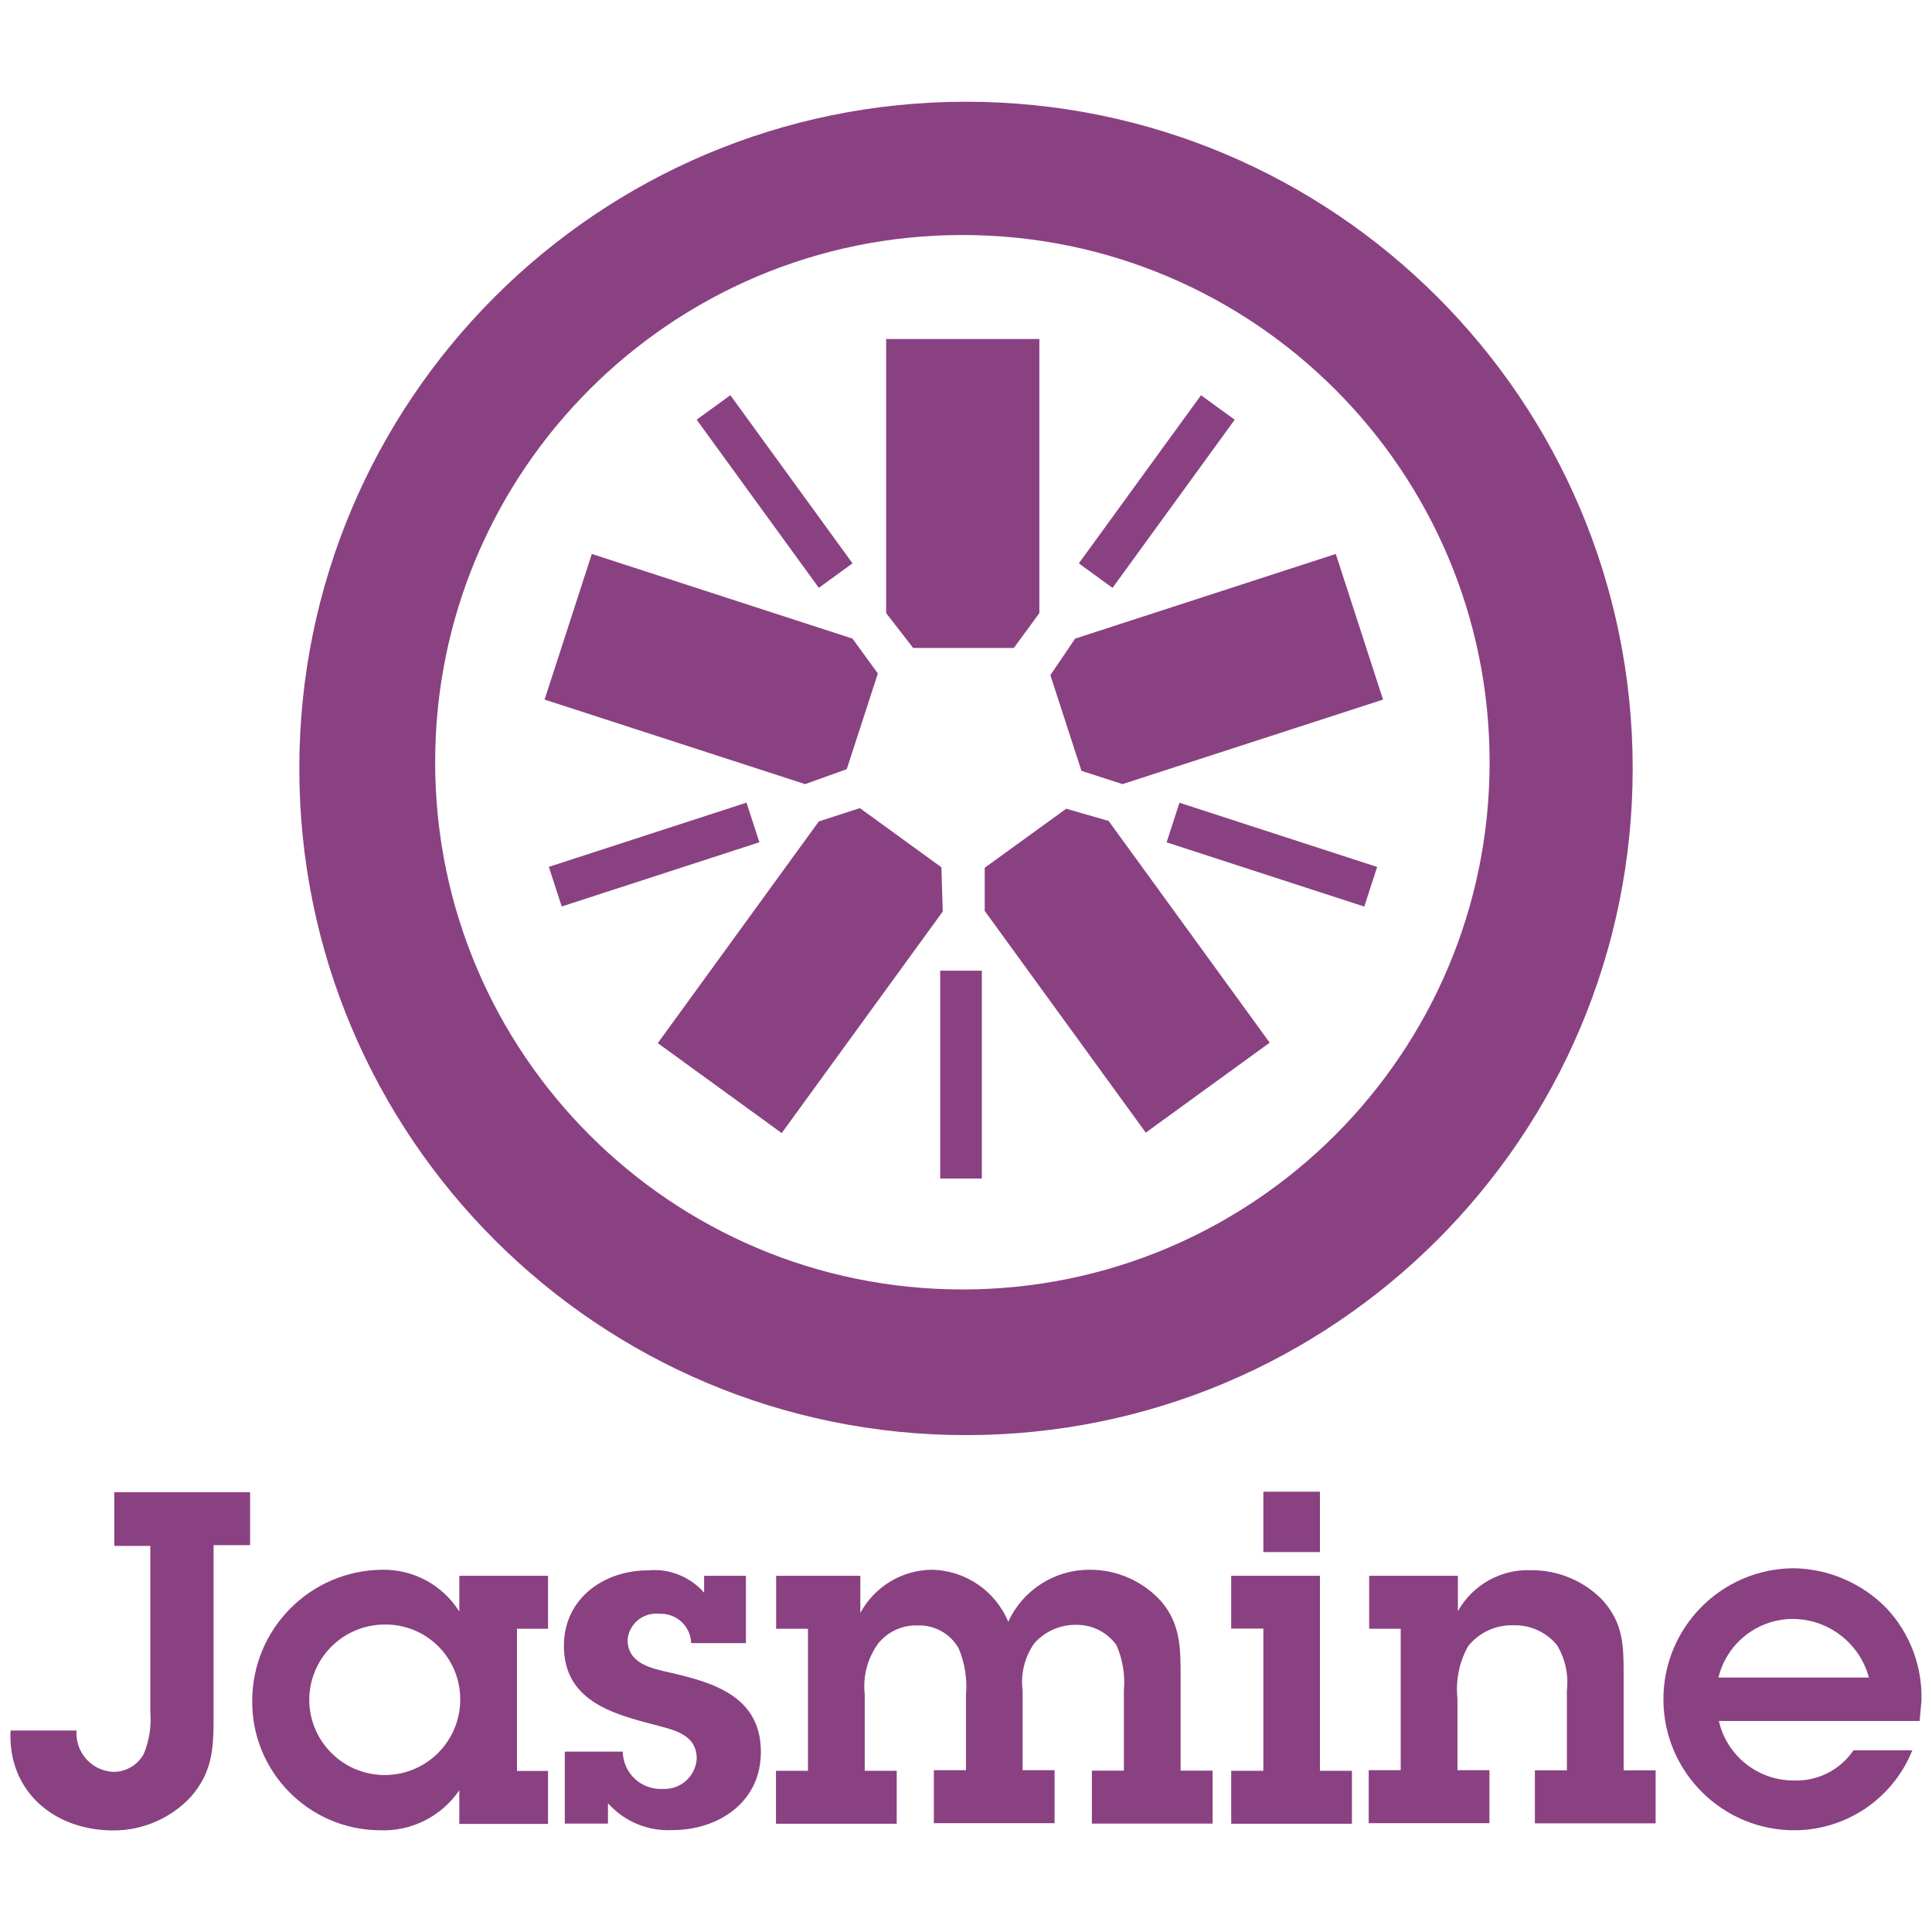
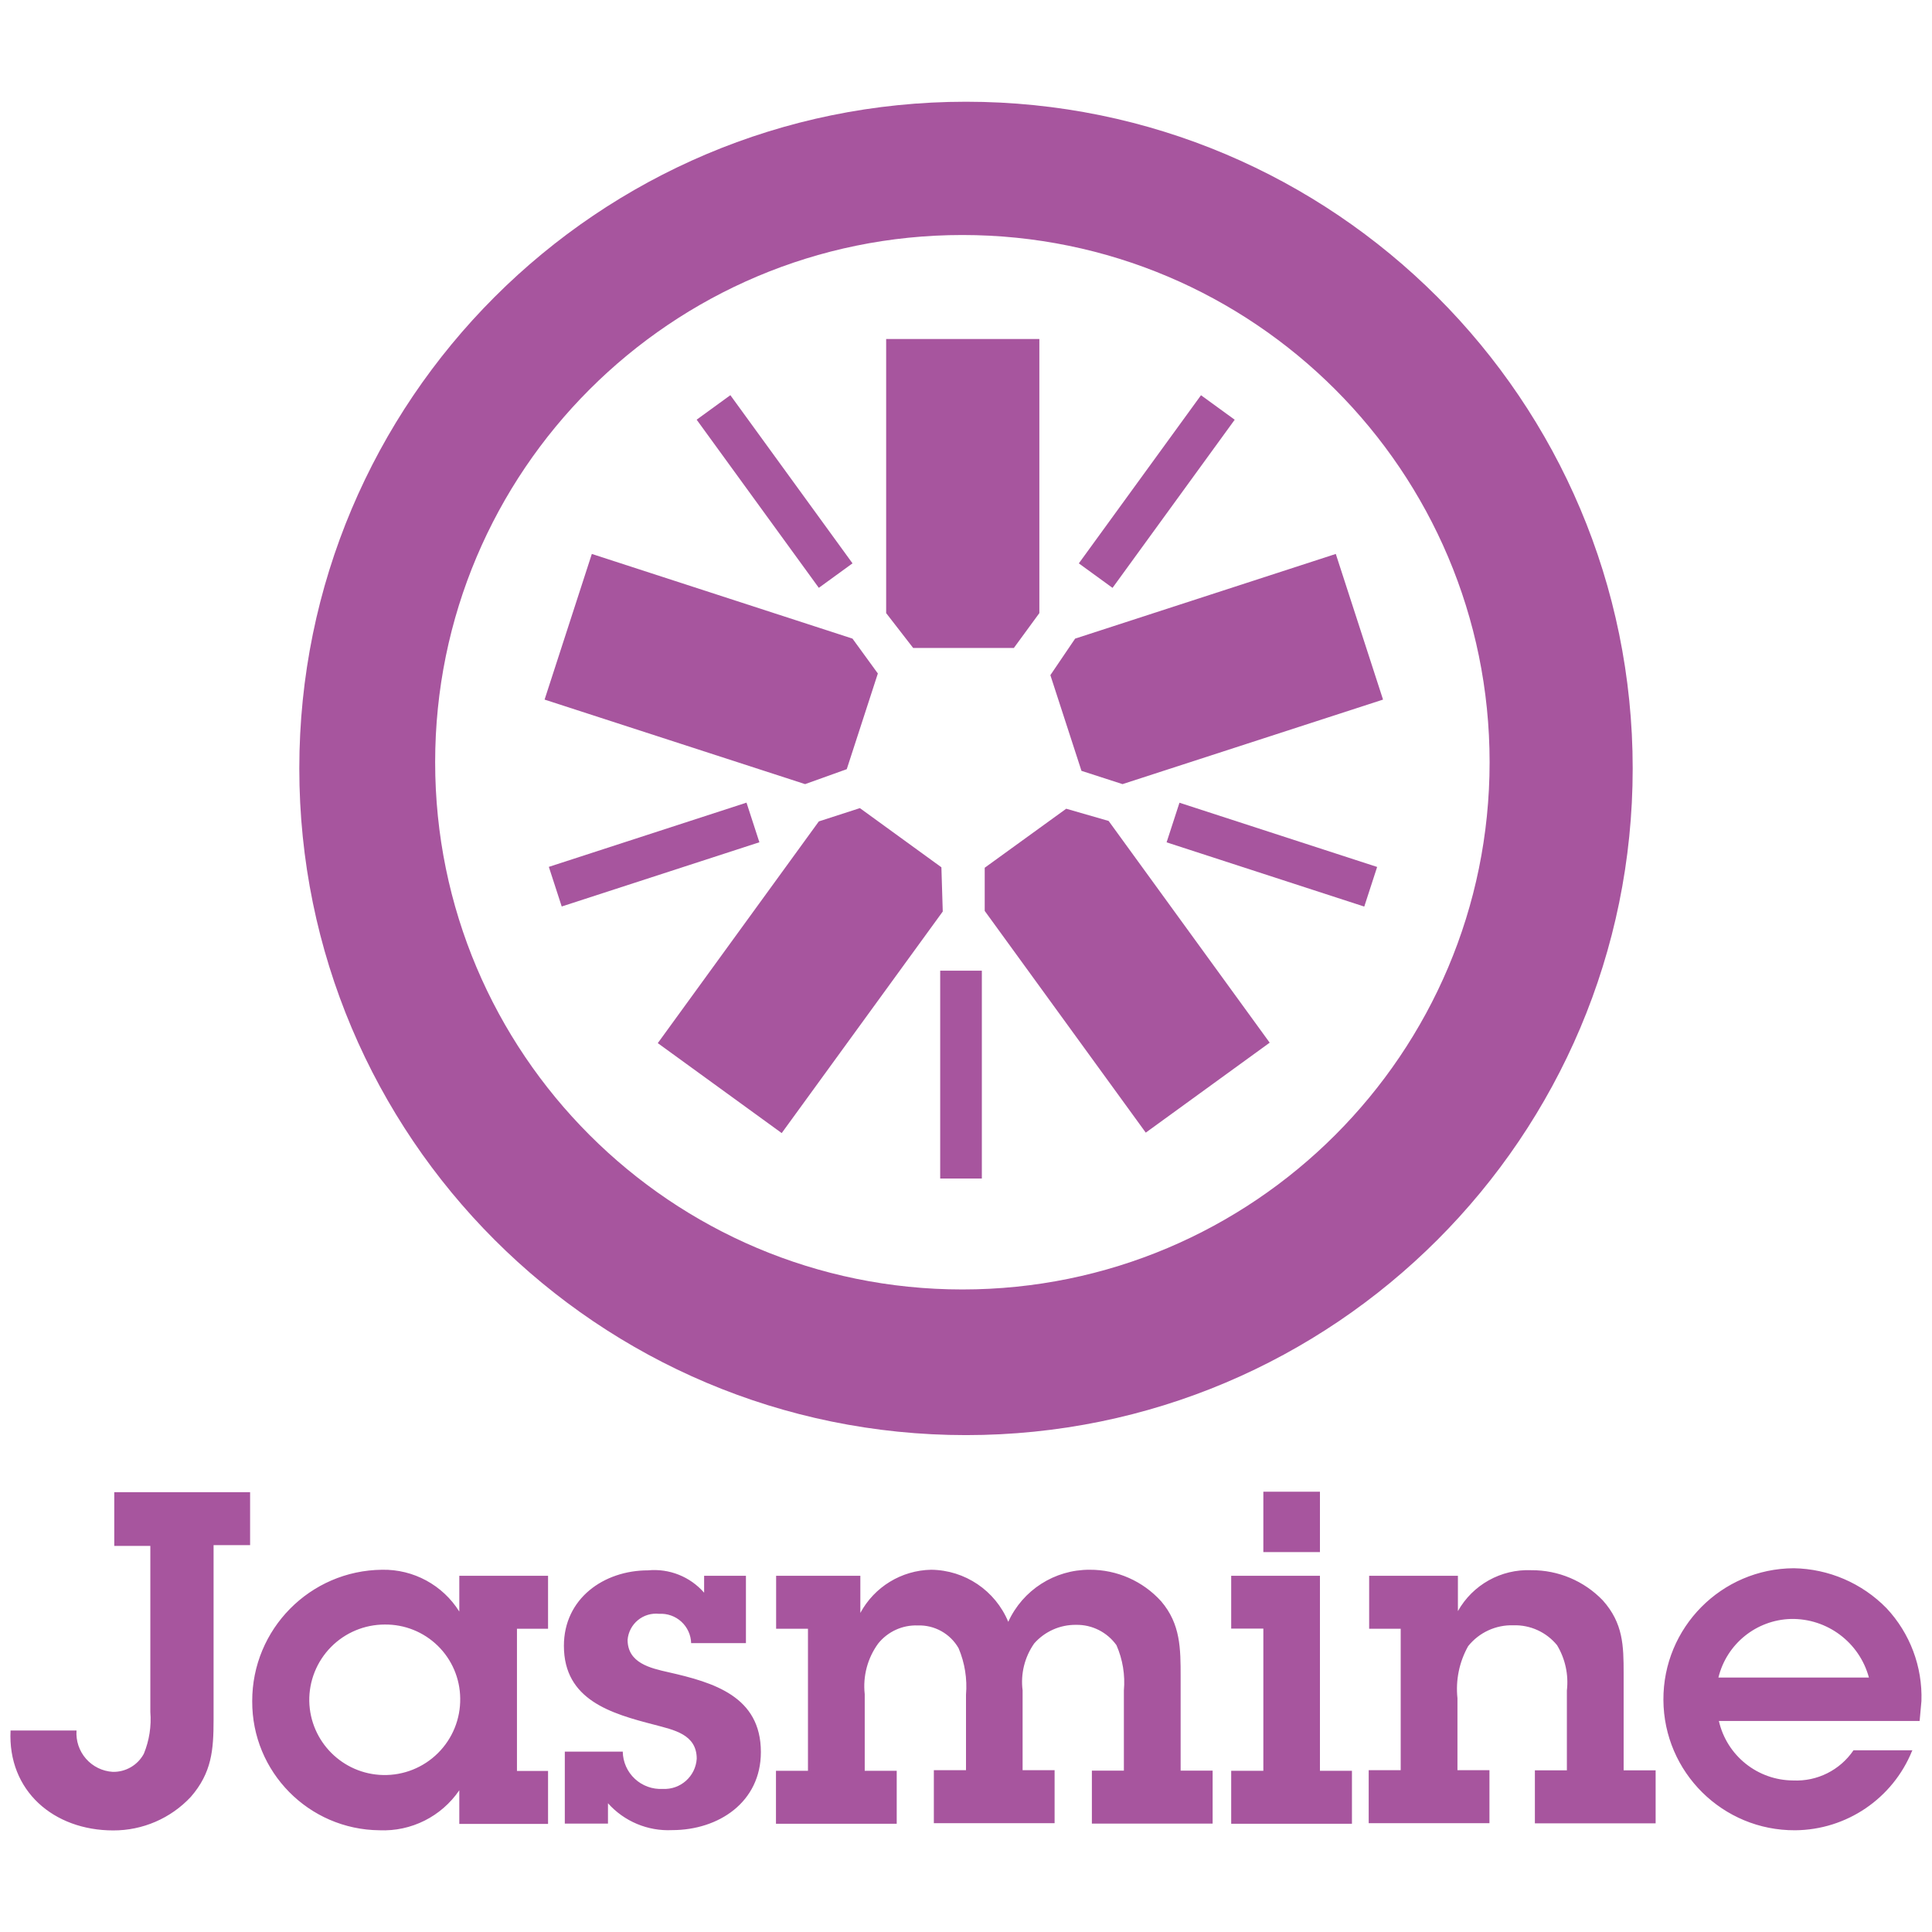
<svg xmlns="http://www.w3.org/2000/svg" data-name="Layer 1" viewBox="0 0 128 128">
-   <g fill="#8a4182">
+   <g fill="#a7559e">
    <path d="M67.17 42.93H60.5l-1.79-2.31V22.46h10.15v18.16l-1.69 2.31zM58.16 44.62l-2.06 6.34-2.76.99-17.26-5.6 3.13-9.65 17.27 5.61 1.68 2.31zM56.97 53.54l5.4 3.92.09 2.93-10.67 14.68-8.21-5.96 10.67-14.69 2.72-.88zM65.24 57.49l5.4-3.91 2.81.81 10.67 14.69-8.21 5.96-10.67-14.69v-2.86zM71.65 51.07l-2.06-6.34 1.64-2.42L88.5 36.7l3.13 9.65-17.26 5.6-2.72-.88z" />
    <path d="M64 6.74a44.17 44.17 0 1044.17 44.17A44.17 44.17 0 0064 6.74zm-.24 78.69A34.93 34.93 0 1198.69 50.5a34.93 34.93 0 01-34.93 34.93z" />
    <path d="M62.29 64.31h2.76v13.77h-2.76zM77.29 55.807l.853-2.624 13.096 4.255-.853 2.625zM73.708 38.948l-2.233-1.623 8.094-11.14 2.233 1.623zM56.481 37.323l-2.232 1.622-8.094-11.14 2.233-1.623zM49.458 53.177l.853 2.625-13.096 4.255-.853-2.625zM5.07 114.65a2.56 2.56 0 002.4 2.74 2.28 2.28 0 002.06-1.2 6 6 0 00.43-2.77v-11H7.57v-3.56h9v3.51h-2.42v11.57c0 2-.12 3.51-1.51 5.11a7 7 0 01-5.14 2.22c-3.94 0-7-2.62-6.8-6.62h4.37M30.49 112.52a4.94 4.94 0 00-5-4.89 5 5 0 00-5 5.08 5 5 0 004.89 4.89 5 5 0 005.11-5.08zm-.06 6.09a6.08 6.08 0 01-5.29 2.65 8.51 8.51 0 01-8.43-8.55 8.69 8.69 0 018.61-8.71 5.9 5.9 0 015.11 2.77v-2.37h5.88v3.51h-2.06v9.42h2.06v3.51h-5.88v-2.22M41.26 116.06a2.51 2.51 0 002.65 2.46 2.14 2.14 0 002.25-2c0-1.63-1.54-1.91-2.8-2.25-2.86-.74-6-1.63-6-5.23 0-3.14 2.65-5 5.57-5a4.38 4.38 0 013.72 1.48v-1.12h2.77v4.46h-3.63a2 2 0 00-2.12-1.94 1.89 1.89 0 00-2.09 1.72c0 1.54 1.51 1.88 2.71 2.15 3 .68 6.12 1.6 6.12 5.29 0 3.32-2.8 5.17-5.88 5.17a5.35 5.35 0 01-4.25-1.78v1.35h-2.86v-4.77h3.85M53.54 107.91h-2.12v-3.51H57v2.46a5.45 5.45 0 014.69-2.86 5.59 5.59 0 015.11 3.45 5.9 5.9 0 015.39-3.45 6.34 6.34 0 014.74 2.09c1.29 1.51 1.29 3.14 1.29 5v6.22h2.12v3.51h-8v-3.51h2.12V112a6.13 6.13 0 00-.49-3 3.22 3.22 0 00-2.68-1.35 3.64 3.64 0 00-2.77 1.23 4.43 4.43 0 00-.77 3.11v5.29h2.12v3.51h-8v-3.51H64v-5a6.5 6.5 0 00-.49-3.08 3 3 0 00-2.71-1.51 3.21 3.21 0 00-2.62 1.2 4.8 4.8 0 00-.89 3.35v5.08h2.12v3.51h-8v-3.51h2.12v-9.42M87.45 102.83H83.7v-4h3.75zm0 14.49h2.12v3.51h-8v-3.51h2.13v-9.42h-2.13v-3.5h5.88v12.92M92.84 107.91h-2.13v-3.51h5.88v2.34a5.32 5.32 0 014.86-2.71 6.51 6.51 0 014.74 2c1.35 1.51 1.38 3 1.38 4.83v6.43h2.12v3.51h-8v-3.51h2.12V112a4.76 4.76 0 00-.65-3 3.59 3.59 0 00-2.89-1.32 3.69 3.69 0 00-3 1.38 5.79 5.79 0 00-.71 3.45v4.77h2.12v3.51h-8v-3.51h2.12v-9.42M123.82 111.14a5.25 5.25 0 00-5.17-3.88 5.09 5.09 0 00-4.8 3.88zm2.86 4.86a8.43 8.43 0 01-7.75 5.26 8.68 8.68 0 01-.09-17.36 8.8 8.8 0 016.15 2.65 8.58 8.58 0 012.31 6.15l-.12 1.32h-13.3a5.07 5.07 0 004.92 3.94 4.57 4.57 0 004-2h3.91" />
  </g>
</svg>
